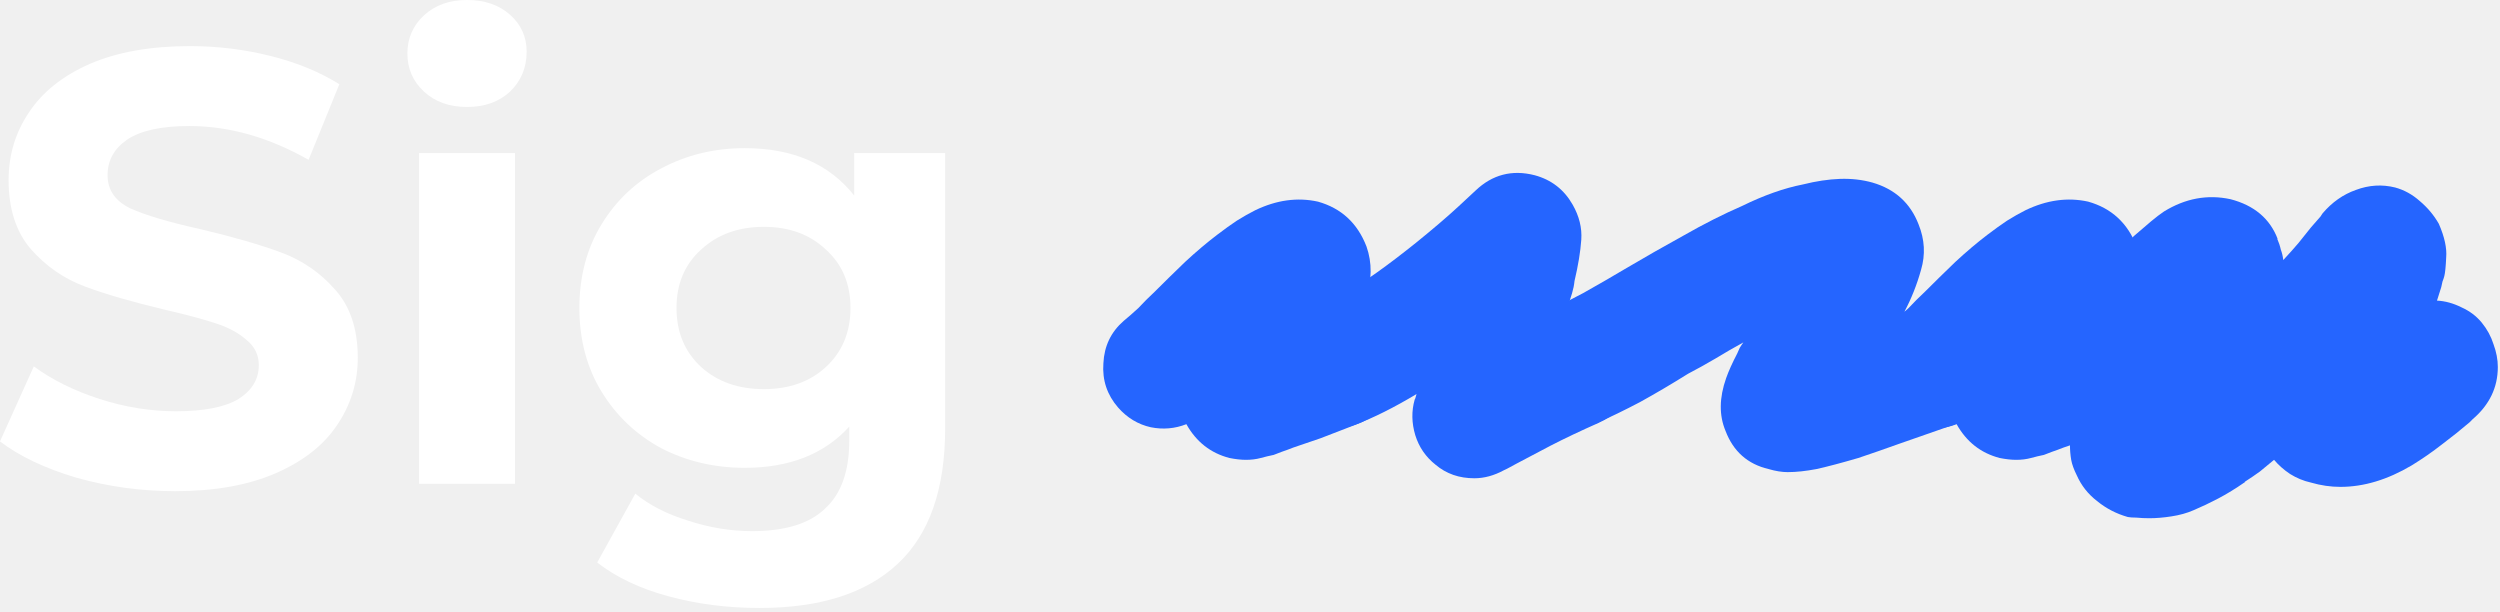
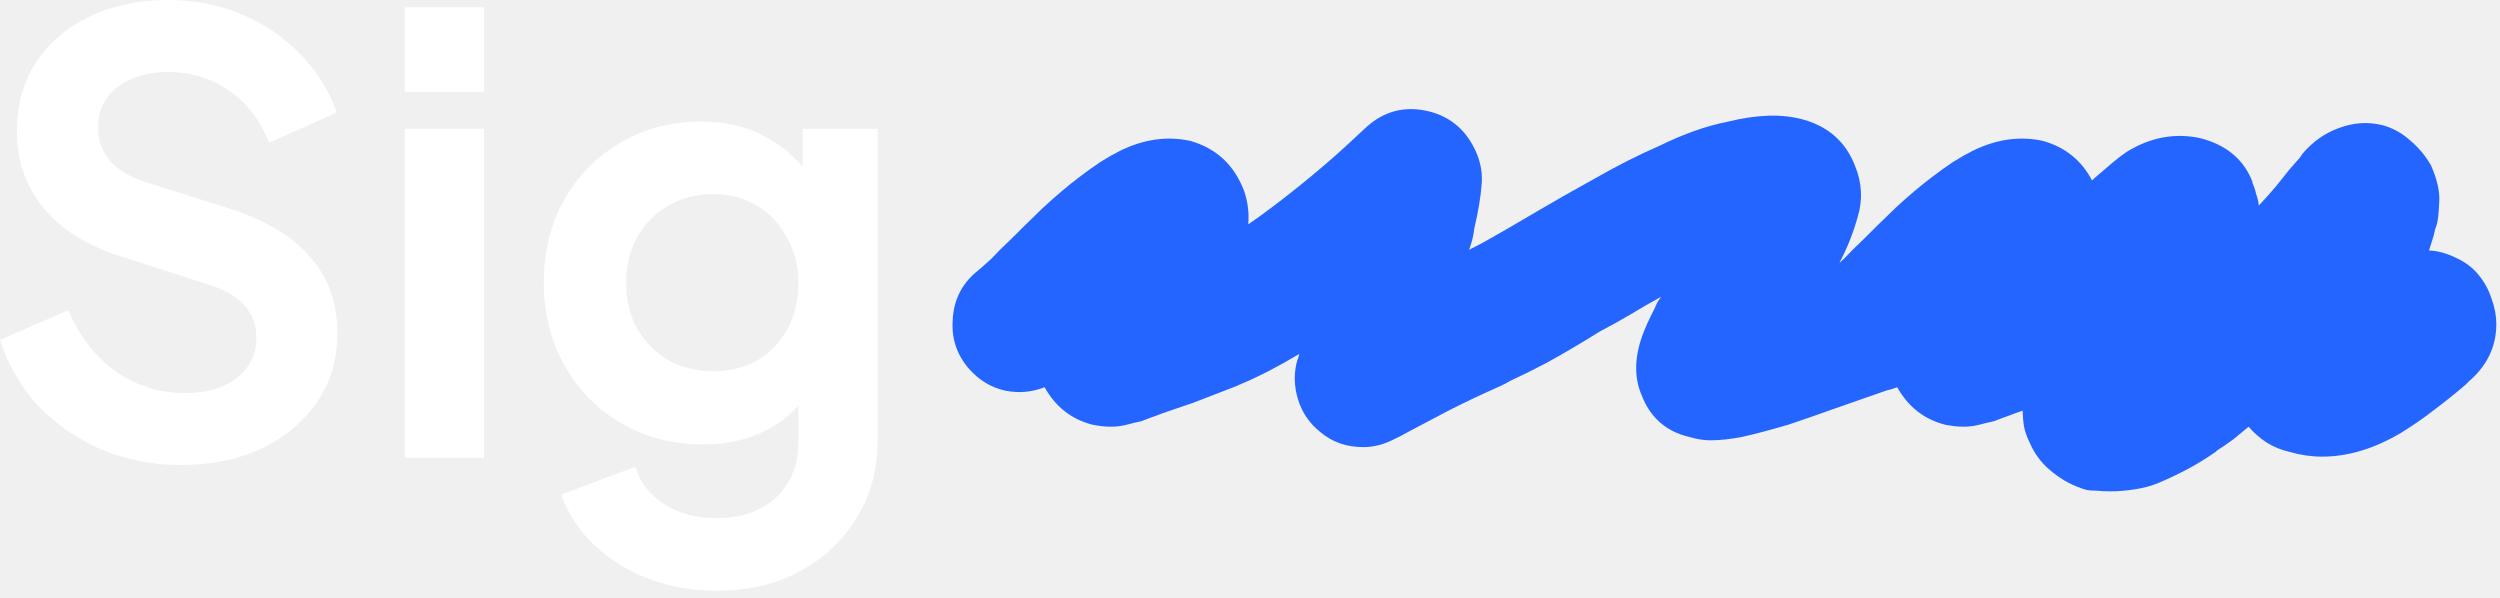
- <svg xmlns="http://www.w3.org/2000/svg" width="413" height="101" viewBox="0 0 413 101" fill="none">
-   <path d="M355.058 85.611C354.313 85.611 353.602 85.578 352.925 85.51C352.316 85.51 351.842 85.476 351.504 85.408C349.608 84.867 347.915 83.987 346.426 82.768C344.936 81.617 343.819 80.195 343.075 78.502C342.601 77.555 342.296 76.708 342.161 75.964C342.025 75.151 341.957 74.339 341.957 73.526C341.957 72.443 342.059 71.394 342.262 70.378C341.653 69.972 341.01 69.532 340.333 69.058C339.655 68.516 339.148 68.008 338.809 67.534C337.184 65.368 336.372 63.066 336.372 60.629C336.372 59.004 336.744 57.447 337.489 55.957C338.166 54.468 339.114 53.181 340.333 52.098C340.671 51.76 341.314 51.116 342.262 50.168C343.142 49.221 343.955 48.273 344.699 47.325L346.731 45.091C347.678 44.075 348.66 43.026 349.676 41.943C350.691 40.859 351.639 39.877 352.519 38.997C353.602 38.05 354.55 37.237 355.363 36.56C356.175 35.883 356.886 35.341 357.495 34.935C361.016 32.769 364.672 32.092 368.463 32.904C372.39 33.92 374.997 36.12 376.283 39.505L376.182 39.404C376.452 40.013 376.656 40.622 376.791 41.232C376.994 41.773 377.129 42.349 377.197 42.958C378.145 41.943 378.991 40.995 379.736 40.114C380.481 39.167 381.158 38.32 381.767 37.576L383.189 35.951C383.324 35.815 383.426 35.68 383.494 35.544C383.629 35.341 383.697 35.24 383.697 35.24C385.254 33.412 387.082 32.125 389.181 31.381C391.347 30.568 393.514 30.433 395.68 30.974C397.17 31.381 398.524 32.125 399.743 33.209C401.029 34.292 402.078 35.544 402.891 36.966C403.839 39.133 404.245 40.995 404.109 42.552C404.042 44.041 403.94 45.057 403.805 45.598C403.737 45.869 403.635 46.174 403.5 46.513C403.432 46.851 403.365 47.156 403.297 47.426L402.688 49.356L402.586 49.661C403.94 49.728 405.294 50.101 406.648 50.778C408.002 51.387 409.119 52.233 410 53.317C410.88 54.4 411.523 55.585 411.929 56.871C412.403 58.157 412.64 59.41 412.64 60.629C412.64 64.014 411.252 66.891 408.476 69.261L407.969 69.769C406.547 70.987 405.023 72.206 403.399 73.425C401.841 74.643 400.183 75.794 398.422 76.878C394.428 79.247 390.501 80.432 386.642 80.432C385.017 80.432 383.392 80.195 381.767 79.721C380.548 79.45 379.398 78.976 378.314 78.299C377.299 77.622 376.419 76.844 375.674 75.964C374.861 76.641 374.083 77.284 373.338 77.893C372.593 78.435 371.747 79.01 370.799 79.62H370.901C369.344 80.703 367.854 81.617 366.432 82.362C365.011 83.106 363.656 83.749 362.37 84.291C361.287 84.765 360.068 85.104 358.714 85.307C357.428 85.51 356.209 85.611 355.058 85.611Z" fill="#2565FF" />
-   <path d="M333.082 75.964C332.27 75.964 331.356 75.862 330.34 75.659C327.226 74.846 324.856 72.985 323.232 70.073C321.336 70.818 319.372 70.987 317.341 70.581C315.242 70.107 313.448 69.024 311.959 67.331C310.131 65.233 309.318 62.795 309.521 60.019C309.657 57.176 310.774 54.84 312.873 53.012C313.618 52.403 314.43 51.692 315.31 50.879C316.123 49.999 317.003 49.119 317.951 48.239C319.576 46.614 321.268 44.955 323.028 43.263C324.856 41.57 326.617 40.081 328.309 38.794C329.46 37.914 330.544 37.136 331.559 36.458C332.642 35.781 333.658 35.206 334.606 34.732C338.126 33.039 341.579 32.566 344.964 33.31C348.824 34.394 351.498 36.865 352.987 40.724C353.935 43.432 353.901 46.276 352.886 49.255C352.75 49.593 352.615 49.931 352.479 50.27C352.344 50.608 352.175 50.981 351.972 51.387C354.409 52.538 356.169 54.434 357.253 57.074C358.2 59.782 358.099 62.423 356.948 64.996C355.797 67.501 353.867 69.227 351.159 70.175C349.06 70.987 347.131 71.732 345.371 72.409C343.61 73.018 342.121 73.526 340.902 73.933C340.225 74.203 339.582 74.44 338.973 74.643C338.431 74.846 337.991 75.016 337.652 75.151C336.975 75.287 336.264 75.456 335.52 75.659C334.775 75.862 333.963 75.964 333.082 75.964Z" fill="#2565FF" />
-   <path d="M295.317 77.995C294.369 77.995 293.32 77.825 292.169 77.487C288.716 76.674 286.346 74.576 285.06 71.191C283.977 68.618 284.011 65.707 285.162 62.457C285.568 61.306 286.177 59.952 286.99 58.395C287.125 58.124 287.26 57.819 287.396 57.48C287.599 57.142 287.802 56.837 288.005 56.566C286.516 57.379 284.992 58.259 283.435 59.207C281.946 60.087 280.422 60.933 278.865 61.746C276.157 63.438 273.517 64.996 270.944 66.417C268.371 67.771 266.002 68.922 263.835 69.87C261.33 71.021 258.757 71.089 256.117 70.073C253.476 69.058 251.614 67.264 250.531 64.691C249.38 62.118 249.313 59.545 250.328 56.973C251.344 54.332 253.138 52.47 255.711 51.387C257.268 50.642 259.197 49.661 261.499 48.442C263.801 47.156 266.205 45.768 268.71 44.278C271.689 42.518 274.837 40.724 278.154 38.896C281.472 37 284.688 35.375 287.802 34.021C291.39 32.261 294.742 31.076 297.856 30.467C300.023 29.925 302.054 29.62 303.949 29.553C305.845 29.485 307.639 29.688 309.332 30.162C313.056 31.245 315.594 33.547 316.949 37.068C317.964 39.573 318.1 42.078 317.355 44.583C316.678 47.02 315.764 49.322 314.613 51.489C314.816 51.421 315.019 51.353 315.222 51.286C315.493 51.218 315.73 51.15 315.933 51.082C318.506 50.135 321.045 50.27 323.55 51.489C326.122 52.64 327.883 54.535 328.831 57.176C329.778 59.816 329.677 62.423 328.526 64.996C327.375 67.501 325.445 69.227 322.737 70.175C319.623 71.258 316.712 72.274 314.003 73.222C311.363 74.169 309.027 74.982 306.996 75.659C304.22 76.471 301.918 77.081 300.09 77.487C298.33 77.825 296.739 77.995 295.317 77.995Z" fill="#2565FF" />
-   <path d="M243.557 79.01C241.052 79.01 238.919 78.266 237.159 76.776C235.534 75.49 234.417 73.865 233.808 71.901C233.199 69.87 233.165 67.907 233.706 66.011C233.706 66.011 233.74 65.943 233.808 65.808C233.876 65.605 233.943 65.368 234.011 65.097C230.287 67.331 226.902 69.024 223.855 70.175C221.283 71.123 218.71 71.021 216.137 69.87C213.564 68.652 211.804 66.756 210.856 64.183C209.841 61.543 209.942 58.936 211.161 56.363C212.38 53.791 214.275 52.03 216.848 51.083C217.999 50.676 219.929 49.694 222.637 48.137C225.413 46.58 229.17 43.906 233.909 40.114C236.753 37.812 239.089 35.815 240.917 34.123C242.812 32.362 243.76 31.482 243.76 31.482C246.536 28.842 249.786 27.995 253.51 28.943C256.285 29.688 258.384 31.313 259.806 33.818C260.889 35.714 261.363 37.643 261.228 39.607C261.092 41.57 260.72 43.838 260.111 46.411C260.043 47.088 259.908 47.765 259.705 48.442C259.501 49.051 259.298 49.728 259.095 50.473C261.262 50.338 263.259 50.812 265.087 51.895C266.983 52.978 268.371 54.535 269.251 56.566C270.402 59.072 270.469 61.644 269.454 64.285C268.438 66.857 266.644 68.719 264.071 69.87C261.16 71.157 258.52 72.409 256.15 73.628C253.848 74.847 251.986 75.828 250.565 76.573C249.21 77.318 248.5 77.69 248.432 77.69C246.807 78.57 245.182 79.01 243.557 79.01Z" fill="#2565FF" />
-   <path d="M205.84 75.964C205.028 75.964 204.114 75.862 203.098 75.659C199.984 74.846 197.614 72.985 195.99 70.073C194.094 70.818 192.13 70.987 190.099 70.581C188 70.107 186.206 69.024 184.717 67.331C182.889 65.233 182.076 62.795 182.28 60.019C182.415 57.176 183.532 54.84 185.631 53.012C186.376 52.403 187.188 51.692 188.068 50.879C188.881 49.999 189.761 49.119 190.709 48.239C192.334 46.614 194.026 44.955 195.786 43.263C197.614 41.57 199.375 40.081 201.067 38.794C202.218 37.914 203.302 37.136 204.317 36.458C205.4 35.781 206.416 35.206 207.364 34.732C210.884 33.039 214.337 32.566 217.722 33.31C221.582 34.394 224.256 36.865 225.745 40.724C226.693 43.432 226.659 46.276 225.644 49.255C225.508 49.593 225.373 49.931 225.238 50.27C225.102 50.608 224.933 50.981 224.73 51.387C227.167 52.538 228.927 54.434 230.011 57.074C230.958 59.782 230.857 62.423 229.706 64.996C228.555 67.501 226.625 69.227 223.917 70.175C221.819 70.987 219.889 71.732 218.129 72.409C216.368 73.018 214.879 73.526 213.66 73.933C212.983 74.203 212.34 74.44 211.731 74.643C211.189 74.846 210.749 75.016 210.41 75.151C209.733 75.287 209.023 75.456 208.278 75.659C207.533 75.862 206.721 75.964 205.84 75.964Z" fill="#2565FF" />
-   <path d="M156.139 25.287V70.784C156.139 80.804 153.533 88.252 148.32 93.126C143.106 98.001 135.49 100.438 125.47 100.438C120.189 100.438 115.179 99.795 110.439 98.509C105.7 97.222 101.773 95.361 98.659 92.923L104.955 81.549C107.257 83.445 110.168 84.934 113.689 86.018C117.21 87.168 120.73 87.744 124.251 87.744C129.735 87.744 133.763 86.492 136.336 83.987C138.976 81.549 140.297 77.825 140.297 72.815V70.48C136.167 75.016 130.412 77.284 123.032 77.284C118.022 77.284 113.418 76.201 109.221 74.034C105.091 71.8 101.807 68.685 99.37 64.691C96.932 60.696 95.714 56.093 95.714 50.879C95.714 45.666 96.932 41.062 99.37 37.068C101.807 33.073 105.091 29.993 109.221 27.826C113.418 25.592 118.022 24.475 123.032 24.475C130.954 24.475 136.979 27.081 141.109 32.295V25.287H156.139ZM126.18 64.285C130.378 64.285 133.797 63.066 136.438 60.629C139.146 58.124 140.5 54.874 140.5 50.879C140.5 46.885 139.146 43.669 136.438 41.232C133.797 38.727 130.378 37.474 126.18 37.474C121.983 37.474 118.53 38.727 115.822 41.232C113.114 43.669 111.76 46.885 111.76 50.879C111.76 54.874 113.114 58.124 115.822 60.629C118.53 63.066 121.983 64.285 126.18 64.285Z" fill="white" />
-   <path d="M69.23 25.287H85.073V79.924H69.23V25.287ZM77.151 17.671C74.24 17.671 71.87 16.824 70.042 15.132C68.214 13.439 67.3 11.34 67.3 8.835C67.3 6.33 68.214 4.231 70.042 2.539C71.87 0.846 74.24 0 77.151 0C80.063 0 82.432 0.812 84.26 2.437C86.088 4.062 87.002 6.093 87.002 8.531C87.002 11.171 86.088 13.371 84.26 15.132C82.432 16.824 80.063 17.671 77.151 17.671Z" fill="white" />
-   <path d="M28.943 81.143C23.324 81.143 17.874 80.398 12.593 78.909C7.38 77.352 3.182 75.354 0 72.917L5.586 60.527C8.632 62.761 12.254 64.555 16.452 65.91C20.65 67.264 24.847 67.941 29.045 67.941C33.716 67.941 37.169 67.264 39.404 65.91C41.638 64.488 42.755 62.626 42.755 60.324C42.755 58.631 42.078 57.243 40.724 56.16C39.437 55.009 37.745 54.095 35.646 53.418C33.615 52.741 30.839 51.996 27.318 51.184C21.902 49.898 17.468 48.611 14.015 47.325C10.562 46.038 7.583 43.974 5.078 41.13C2.64 38.286 1.422 34.495 1.422 29.756C1.422 25.626 2.539 21.902 4.773 18.585C7.007 15.2 10.359 12.525 14.827 10.562C19.363 8.598 24.881 7.617 31.381 7.617C35.917 7.617 40.351 8.158 44.684 9.242C49.017 10.325 52.809 11.882 56.059 13.913L50.981 26.404C44.414 22.681 37.846 20.819 31.279 20.819C26.675 20.819 23.256 21.564 21.022 23.053C18.855 24.543 17.772 26.506 17.772 28.943C17.772 31.381 19.025 33.209 21.53 34.427C24.102 35.578 27.995 36.729 33.209 37.88C38.625 39.167 43.06 40.453 46.512 41.739C49.965 43.026 52.91 45.057 55.348 47.833C57.853 50.608 59.105 54.366 59.105 59.105C59.105 63.168 57.954 66.891 55.653 70.276C53.418 73.594 50.033 76.234 45.497 78.198C40.961 80.161 35.443 81.143 28.943 81.143Z" fill="white" />
+ <svg xmlns="http://www.w3.org/2000/svg" width="251" height="60" viewBox="0 0 251 60" fill="none">
+   <path d="M71.962 59.31C69.493 59.31 67.206 58.905 65.102 58.096C62.997 57.286 61.176 56.153 59.638 54.696C58.141 53.279 57.048 51.6 56.36 49.657L63.766 46.865C64.252 48.403 65.203 49.637 66.62 50.568C68.076 51.539 69.857 52.025 71.962 52.025C73.58 52.025 74.997 51.721 76.211 51.114C77.466 50.507 78.437 49.617 79.125 48.443C79.813 47.31 80.157 45.934 80.157 44.315V36.788L81.674 38.609C80.541 40.592 79.024 42.089 77.122 43.101C75.219 44.113 73.054 44.619 70.626 44.619C67.55 44.619 64.798 43.911 62.37 42.494C59.942 41.078 58.04 39.135 56.664 36.666C55.288 34.198 54.6 31.425 54.6 28.35C54.6 25.233 55.288 22.461 56.664 20.033C58.04 17.605 59.922 15.703 62.309 14.327C64.697 12.91 67.409 12.202 70.444 12.202C72.913 12.202 75.078 12.728 76.939 13.78C78.842 14.792 80.42 16.269 81.674 18.212L80.582 20.215V12.93H88.109V44.315C88.109 47.189 87.401 49.759 85.985 52.025C84.609 54.291 82.707 56.072 80.278 57.367C77.891 58.662 75.118 59.31 71.962 59.31ZM71.597 37.273C73.297 37.273 74.774 36.909 76.029 36.181C77.324 35.412 78.336 34.359 79.064 33.024C79.793 31.689 80.157 30.151 80.157 28.41C80.157 26.711 79.772 25.193 79.004 23.857C78.275 22.481 77.263 21.409 75.968 20.64C74.714 19.871 73.257 19.487 71.597 19.487C69.938 19.487 68.441 19.871 67.105 20.64C65.77 21.409 64.717 22.481 63.948 23.857C63.22 25.193 62.856 26.711 62.856 28.41C62.856 30.11 63.22 31.628 63.948 32.963C64.717 34.299 65.749 35.351 67.044 36.12C68.38 36.889 69.898 37.273 71.597 37.273Z" fill="#FFFFFF" />
+   <path d="M40.64 45.954V12.93H48.593V45.954H40.64ZM40.64 9.227V0.728H48.593V9.227H40.64Z" fill="#FFFFFF" />
+   <path d="M18.151 46.683C15.278 46.683 12.607 46.157 10.138 45.105C7.71 44.052 5.605 42.595 3.824 40.734C2.084 38.831 0.809 36.626 0 34.117L6.86 31.142C7.952 33.732 9.531 35.776 11.595 37.273C13.659 38.73 15.986 39.459 18.576 39.459C20.033 39.459 21.288 39.236 22.34 38.791C23.433 38.305 24.262 37.658 24.829 36.849C25.436 36.039 25.739 35.068 25.739 33.935C25.739 32.599 25.335 31.506 24.525 30.657C23.756 29.766 22.583 29.078 21.004 28.593L12.323 25.8C8.802 24.707 6.152 23.068 4.371 20.883C2.59 18.697 1.7 16.128 1.7 13.173C1.7 10.583 2.327 8.296 3.582 6.313C4.877 4.33 6.657 2.792 8.924 1.7C11.231 0.567 13.861 0 16.816 0C19.527 0 22.016 0.486 24.282 1.457C26.549 2.388 28.491 3.703 30.11 5.403C31.769 7.062 33.004 9.025 33.813 11.291L27.014 14.327C26.124 12.06 24.788 10.32 23.008 9.106C21.227 7.851 19.163 7.224 16.816 7.224C15.44 7.224 14.225 7.467 13.173 7.952C12.121 8.398 11.291 9.045 10.684 9.895C10.118 10.704 9.834 11.676 9.834 12.809C9.834 14.063 10.239 15.177 11.049 16.148C11.858 17.079 13.092 17.807 14.752 18.333L23.068 20.944C26.67 22.117 29.361 23.736 31.142 25.8C32.963 27.864 33.874 30.414 33.874 33.449C33.874 36.039 33.206 38.326 31.871 40.309C30.535 42.292 28.694 43.85 26.346 44.983C23.999 46.116 21.267 46.683 18.151 46.683Z" fill="#FFFFFF" />
+   <path d="M137.015 12.915C138.883 11.139 141.07 10.569 143.575 11.207C145.442 11.708 146.854 12.801 147.81 14.486C148.539 15.762 148.858 17.06 148.767 18.381C148.676 19.702 148.425 21.227 148.015 22.958C147.97 23.413 147.878 23.87 147.742 24.325C147.663 24.561 147.585 24.812 147.506 25.078C147.96 24.844 148.442 24.594 148.95 24.325C150.498 23.46 152.115 22.526 153.8 21.523C155.805 20.339 157.923 19.132 160.155 17.902C162.387 16.627 164.55 15.534 166.645 14.623C169.059 13.439 171.315 12.641 173.41 12.231C174.867 11.867 176.233 11.663 177.508 11.617C178.784 11.572 179.991 11.708 181.13 12.026C183.635 12.755 185.344 14.304 186.255 16.673C186.938 18.358 187.029 20.043 186.528 21.729C186.072 23.368 185.458 24.917 184.683 26.375C184.693 26.372 184.703 26.368 184.713 26.364C184.857 26.235 185.003 26.102 185.152 25.965C185.699 25.373 186.291 24.781 186.928 24.189C188.021 23.095 189.16 21.98 190.344 20.841C191.574 19.702 192.758 18.699 193.897 17.834C194.671 17.242 195.4 16.718 196.084 16.263C196.812 15.807 197.496 15.42 198.133 15.102C200.502 13.963 202.825 13.644 205.102 14.145C207.342 14.773 208.987 16.098 210.041 18.117C210.089 18.068 210.137 18.019 210.185 17.971C210.914 17.333 211.552 16.787 212.098 16.331C212.645 15.876 213.123 15.511 213.533 15.238C215.901 13.781 218.361 13.325 220.912 13.871C223.554 14.554 225.307 16.035 226.172 18.312L226.104 18.244C226.286 18.654 226.423 19.064 226.514 19.474C226.651 19.838 226.742 20.226 226.788 20.636C227.425 19.953 227.995 19.315 228.496 18.723C228.997 18.085 229.452 17.516 229.862 17.015L230.819 15.921C230.91 15.83 230.979 15.739 231.024 15.648C231.113 15.514 231.159 15.447 231.161 15.443C232.208 14.213 233.438 13.348 234.85 12.847C236.308 12.3 237.765 12.209 239.222 12.573C240.224 12.847 241.136 13.347 241.956 14.076C242.821 14.805 243.527 15.648 244.074 16.605C244.711 18.062 244.984 19.315 244.893 20.362C244.848 21.364 244.779 22.048 244.688 22.412C244.643 22.594 244.574 22.799 244.483 23.026C244.437 23.254 244.392 23.459 244.346 23.642L243.937 24.939L243.869 25.145C244.78 25.19 245.69 25.441 246.601 25.896C247.512 26.306 248.264 26.876 248.856 27.605C249.448 28.333 249.881 29.131 250.154 29.996C250.473 30.861 250.632 31.704 250.632 32.523C250.632 34.801 249.699 36.737 247.832 38.331L247.49 38.673C246.533 39.493 245.508 40.313 244.415 41.133C243.367 41.953 242.251 42.726 241.067 43.455C238.38 45.049 235.738 45.847 233.141 45.847C232.048 45.847 230.955 45.687 229.862 45.368C229.042 45.186 228.268 44.867 227.54 44.412C226.856 43.957 226.263 43.433 225.762 42.841C225.216 43.296 224.692 43.729 224.191 44.139C223.69 44.503 223.121 44.89 222.483 45.3H222.551C221.504 46.029 220.502 46.644 219.546 47.145C218.589 47.646 217.678 48.079 216.812 48.443C216.084 48.762 215.264 48.989 214.353 49.126C213.488 49.263 212.667 49.331 211.893 49.331C211.392 49.331 210.914 49.308 210.459 49.263C210.049 49.263 209.729 49.24 209.502 49.194C208.226 48.83 207.088 48.238 206.086 47.418C205.084 46.644 204.332 45.688 203.831 44.549C203.512 43.911 203.308 43.342 203.216 42.841C203.127 42.305 203.081 41.769 203.08 41.233C202.829 41.318 202.593 41.4 202.37 41.475C201.914 41.657 201.481 41.816 201.071 41.952C200.707 42.089 200.411 42.203 200.183 42.294C199.728 42.385 199.25 42.499 198.749 42.636C198.248 42.772 197.701 42.841 197.109 42.841C196.563 42.841 195.947 42.772 195.264 42.636C193.169 42.089 191.574 40.837 190.481 38.878C190.128 39.017 189.77 39.124 189.41 39.203C187.591 39.836 185.879 40.434 184.273 40.996C182.497 41.634 180.925 42.18 179.558 42.636C177.691 43.182 176.142 43.592 174.913 43.865C173.728 44.093 172.657 44.207 171.701 44.207C171.063 44.207 170.358 44.093 169.584 43.865C167.261 43.319 165.666 41.907 164.8 39.63C164.072 37.899 164.095 35.94 164.869 33.754C165.142 32.98 165.552 32.068 166.098 31.02C166.189 30.838 166.281 30.633 166.372 30.405C166.508 30.178 166.645 29.973 166.782 29.791C165.78 30.338 164.755 30.93 163.708 31.567C162.706 32.16 161.68 32.729 160.632 33.275C158.811 34.414 157.034 35.462 155.303 36.418C153.986 37.111 152.748 37.725 151.588 38.26C151.304 38.436 151.001 38.598 150.68 38.741C148.722 39.607 146.945 40.45 145.351 41.27C143.803 42.089 142.55 42.75 141.593 43.251C140.682 43.752 140.203 44.002 140.158 44.002C139.065 44.594 137.972 44.891 136.879 44.891C135.193 44.891 133.758 44.39 132.574 43.388C131.481 42.522 130.73 41.428 130.32 40.107C129.91 38.741 129.887 37.42 130.252 36.145C130.254 36.14 130.277 36.094 130.32 36.008C130.365 35.871 130.411 35.712 130.457 35.53C128.305 36.821 126.321 37.841 124.505 38.595C124.239 38.725 123.96 38.843 123.666 38.946C122.254 39.493 120.955 39.994 119.771 40.449C118.587 40.859 117.585 41.201 116.765 41.475C116.31 41.657 115.876 41.816 115.466 41.952C115.102 42.089 114.806 42.203 114.579 42.294C114.123 42.385 113.645 42.499 113.144 42.636C112.643 42.772 112.096 42.841 111.504 42.841C110.957 42.841 110.342 42.772 109.659 42.636C107.564 42.089 105.97 40.836 104.877 38.878C103.601 39.379 102.28 39.493 100.914 39.22C99.502 38.901 98.295 38.172 97.293 37.033C96.063 35.621 95.516 33.982 95.653 32.114C95.744 30.201 96.496 28.629 97.908 27.399C98.409 26.989 98.955 26.511 99.547 25.965C100.094 25.373 100.686 24.781 101.324 24.189C102.417 23.095 103.556 21.98 104.74 20.841C105.97 19.702 107.154 18.699 108.293 17.834C109.067 17.242 109.796 16.718 110.479 16.263C111.208 15.807 111.891 15.42 112.529 15.102C114.897 13.963 117.22 13.644 119.498 14.145C122.094 14.873 123.893 16.537 124.895 19.133C125.279 20.23 125.422 21.36 125.327 22.523C126.772 21.531 128.46 20.265 130.388 18.723C132.301 17.174 133.872 15.83 135.102 14.691C136.368 13.516 137.006 12.924 137.015 12.915Z" fill="#2565FF" />
</svg>
